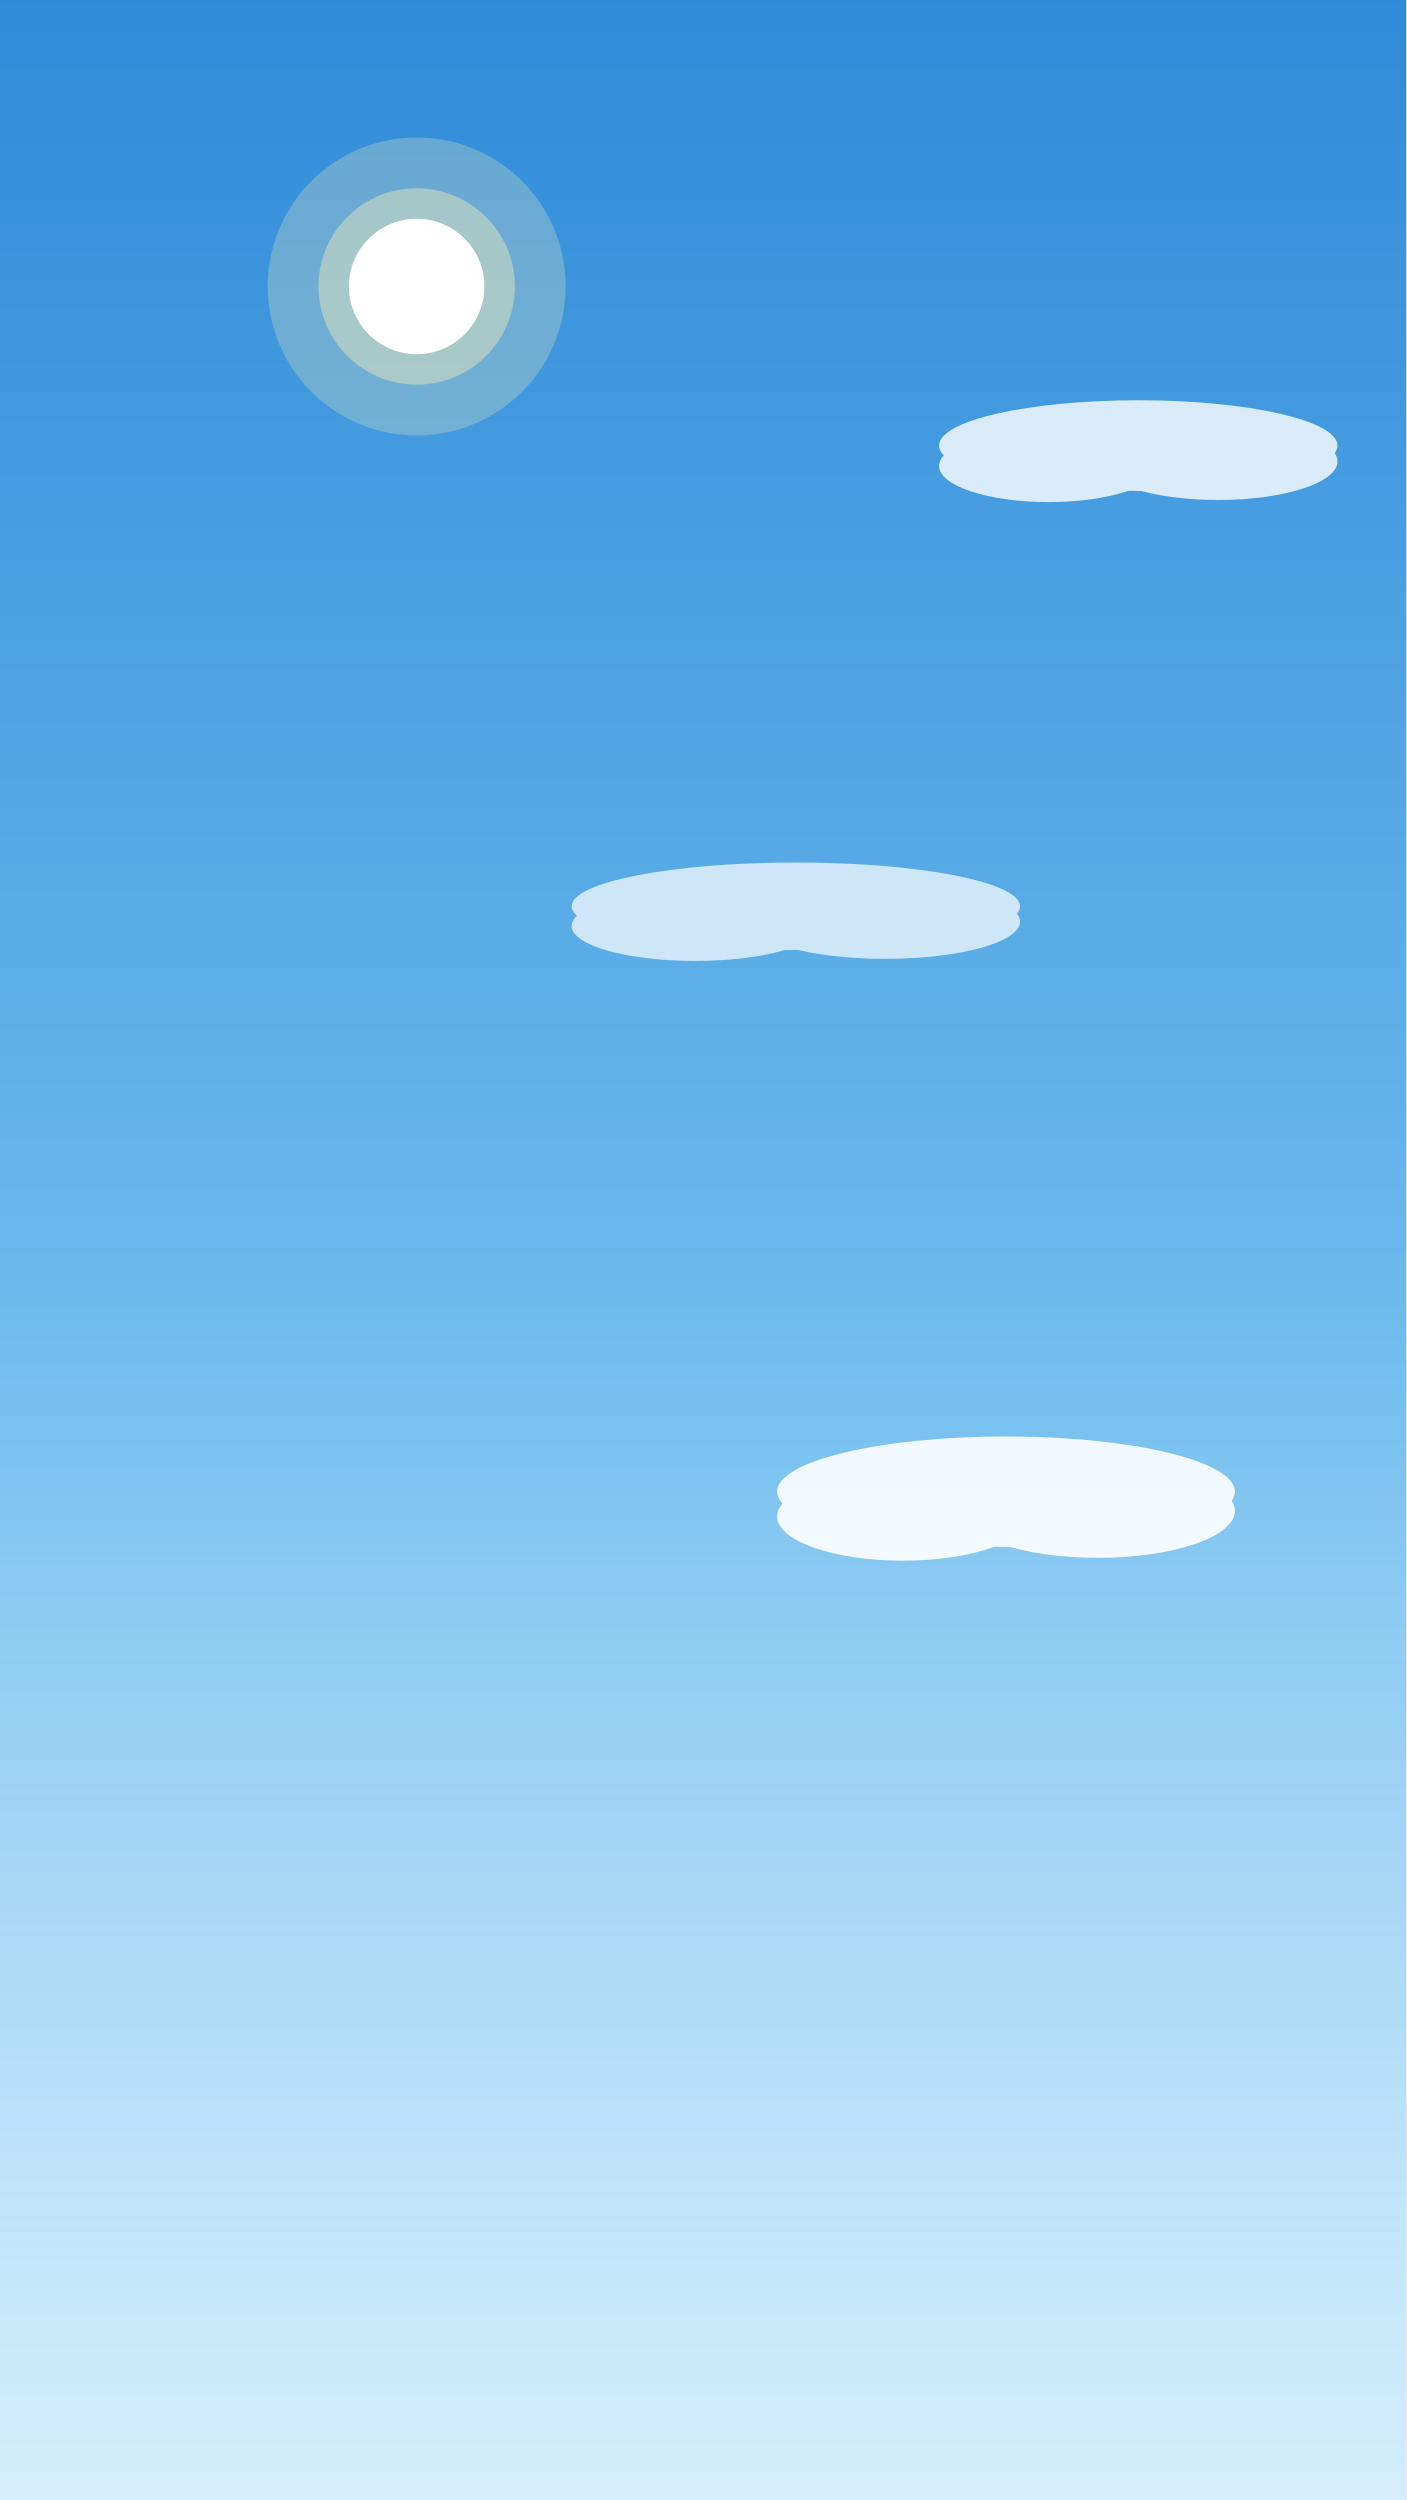
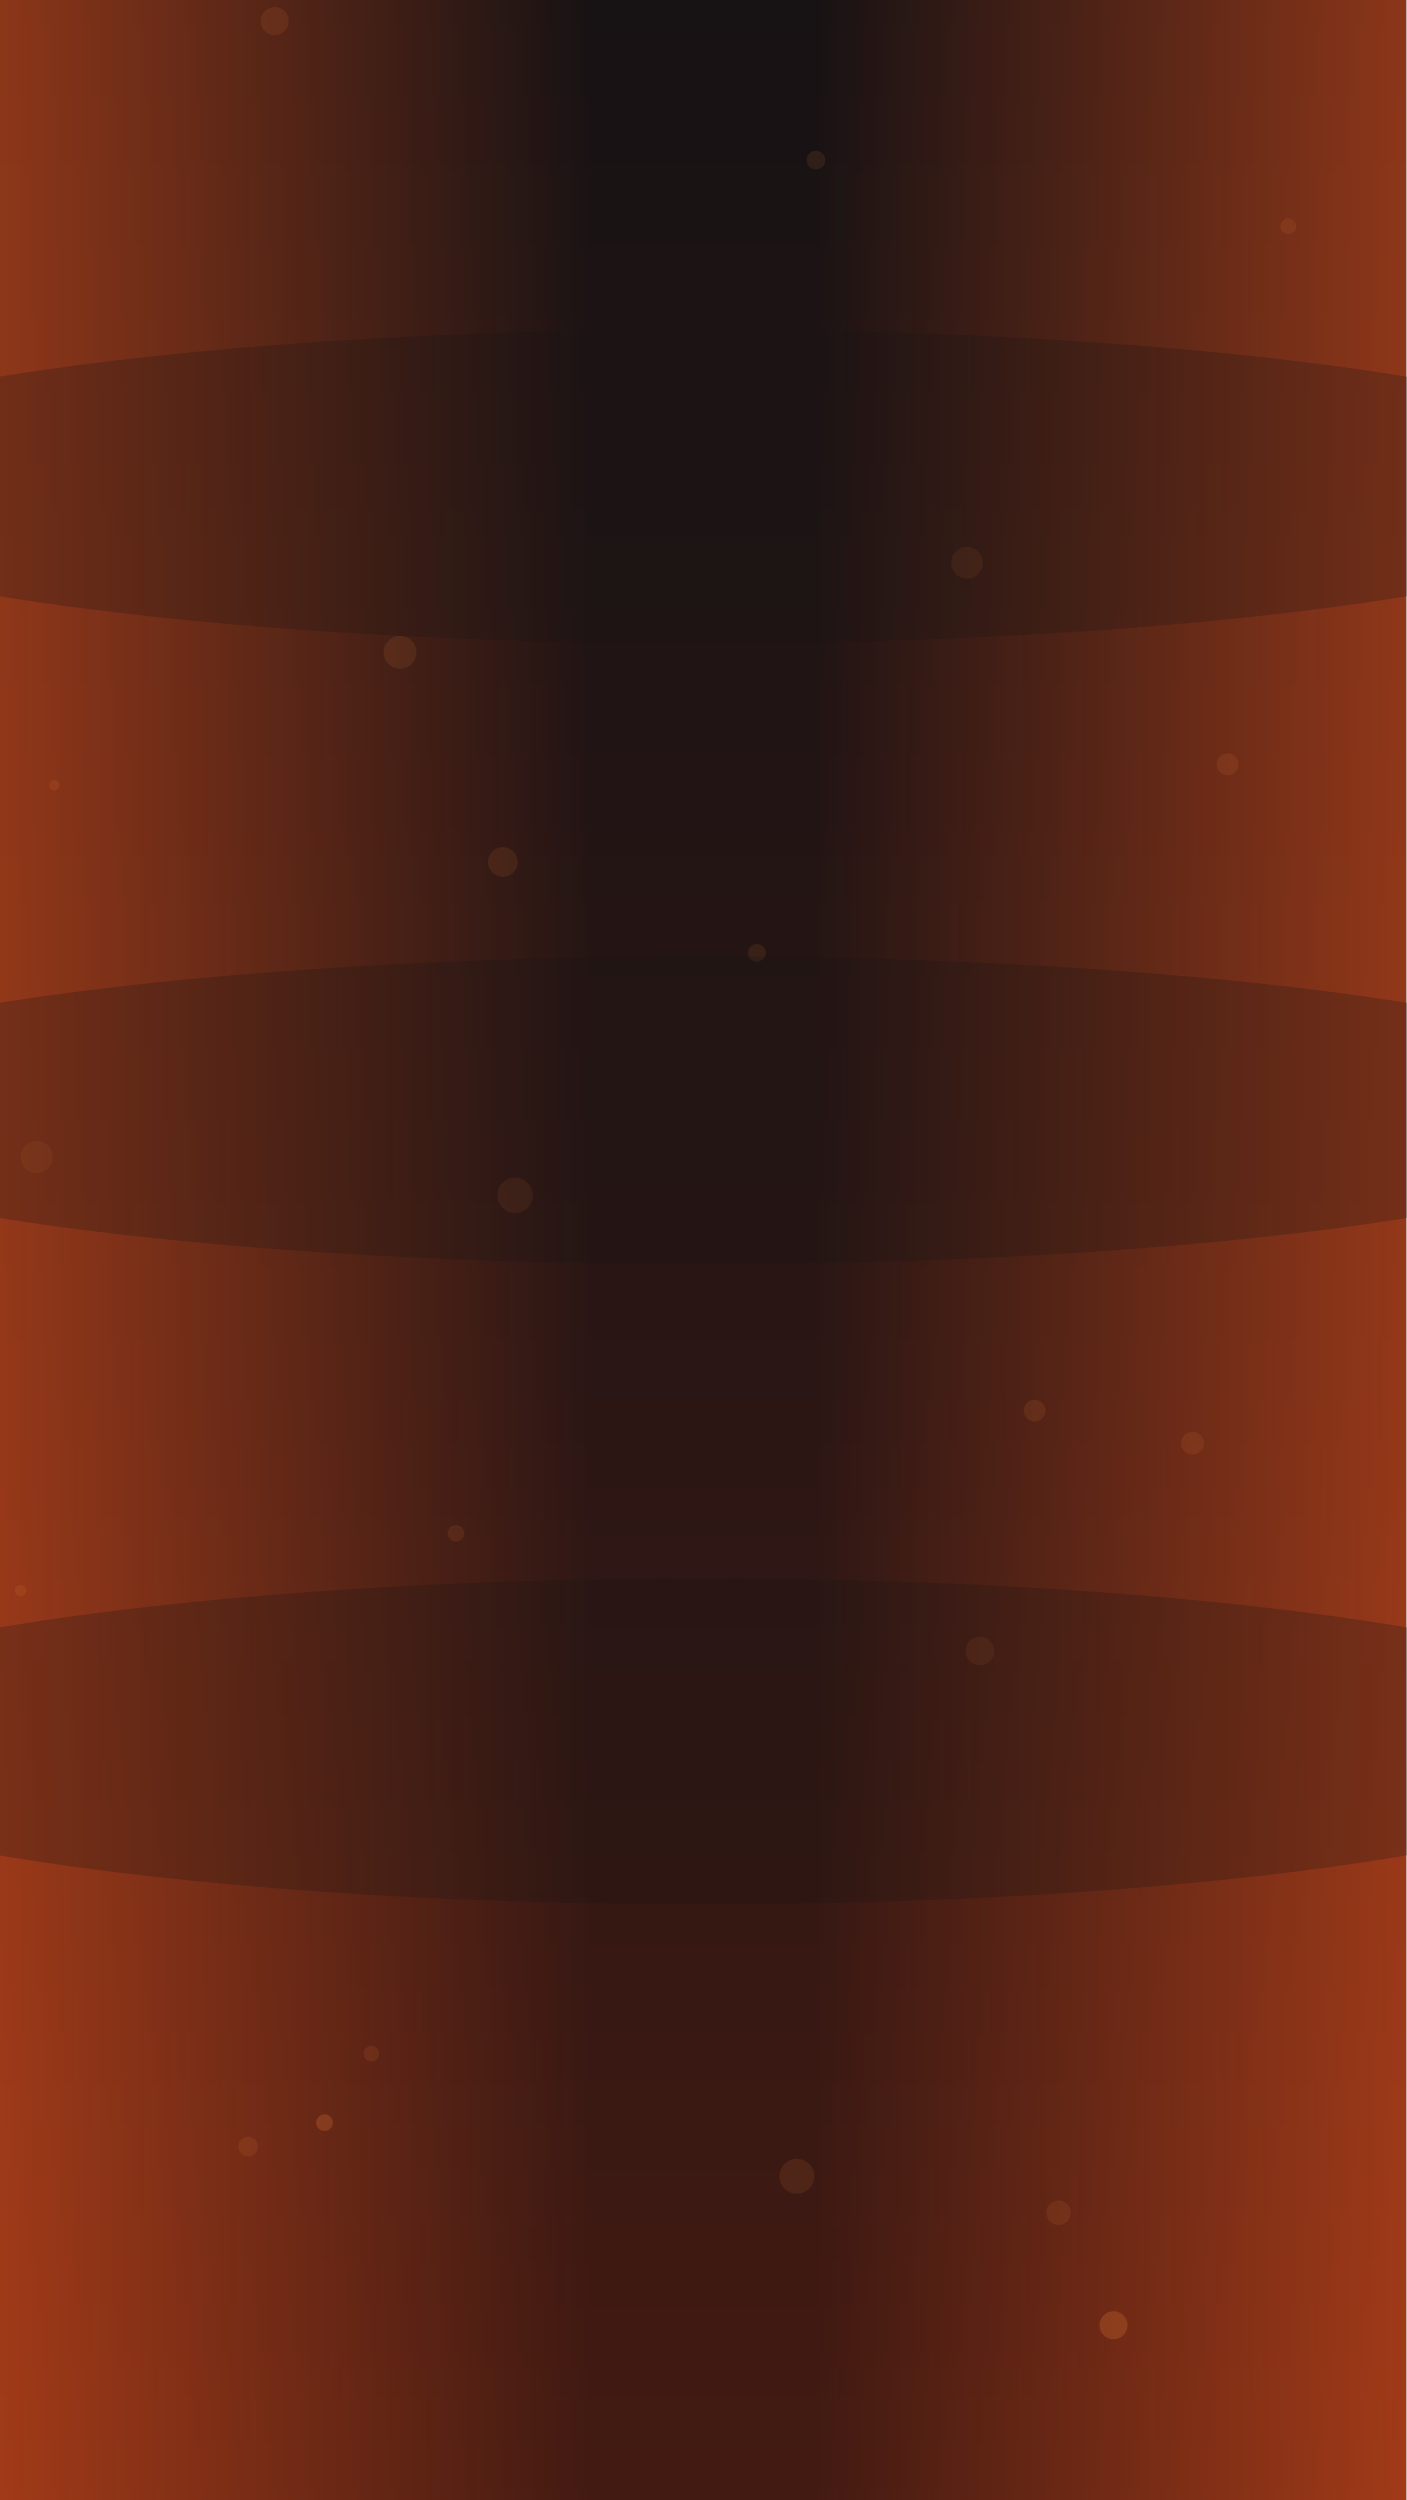
<svg xmlns="http://www.w3.org/2000/svg" width="540" height="960" viewBox="0 0 540 960" preserveAspectRatio="none">
  <defs>
-     <linearGradient id="sky" x1="0" y1="0" x2="0" y2="1">
-       <stop offset="0" stop-color="#2f8ad8" />
-       <stop offset="0.55" stop-color="#6ebcee" />
-       <stop offset="1" stop-color="#c6e7fa" />
+     <linearGradient id="ground" x1="0" y1="0" x2="0" y2="1">
+       <stop offset="0" stop-color="#171214" />
+       <stop offset="0.55" stop-color="#2a1614" />
+       <stop offset="1" stop-color="#431a12" />
    </linearGradient>
-     <linearGradient id="horizon" x1="0" y1="0" x2="0" y2="1">
-       <stop offset="0" stop-color="#eaf7ff" stop-opacity="0" />
-       <stop offset="1" stop-color="#eaf7ff" stop-opacity="0.4" />
+     <linearGradient id="glowL" x1="0" y1="0" x2="1" y2="0">
+       <stop offset="0" stop-color="#ff5a1e" stop-opacity="0.5" />
+       <stop offset="1" stop-color="#ff5a1e" stop-opacity="0" />
+     </linearGradient>
+     <linearGradient id="glowR" x1="1" y1="0" x2="0" y2="0">
+       <stop offset="0" stop-color="#ff5a1e" stop-opacity="0.5" />
+       <stop offset="1" stop-color="#ff5a1e" stop-opacity="0" />
    </linearGradient>
  </defs>
-   <rect width="540" height="960" fill="url(#sky)" />
-   <rect y="480" width="540" height="480" fill="url(#horizon)" />
-   <circle cx="160" cy="110" r="57.2" fill="#fff3b8" opacity="0.25" />
-   <circle cx="160" cy="110" r="37.7" fill="#fff3b8" opacity="0.4" />
-   <circle cx="160" cy="110" r="26" fill="#ffffff" />
-   <g fill="#ffffff" opacity="0.9">
-     <ellipse cx="386.3" cy="572.8" rx="87.9" ry="21.2" />
-     <ellipse cx="346.7" cy="582.3" rx="48.3" ry="17" />
-     <ellipse cx="421.5" cy="580.2" rx="52.7" ry="18" />
-   </g>
-   <g fill="#ffffff" opacity="0.7">
-     <ellipse cx="305.6" cy="348" rx="86.1" ry="16.8" />
-     <ellipse cx="266.9" cy="355.6" rx="47.4" ry="13.4" />
-     <ellipse cx="340" cy="353.9" rx="51.7" ry="14.3" />
-   </g>
-   <g fill="#ffffff" opacity="0.8">
-     <ellipse cx="437.1" cy="171.1" rx="76.5" ry="17.4" />
-     <ellipse cx="402.7" cy="178.9" rx="42.1" ry="13.9" />
-     <ellipse cx="467.7" cy="177.2" rx="45.9" ry="14.8" />
-   </g>
+   <rect width="540" height="960" fill="url(#ground)" />
+   <rect x="0" y="0" width="226.8" height="960" fill="url(#glowL)" />
+   <rect x="313.2" y="0" width="226.8" height="960" fill="url(#glowR)" />
+   <circle cx="406.5" cy="849.7" r="4.7" fill="#ff8a3a" opacity="0.1" />
+   <circle cx="457.9" cy="554.2" r="4.4" fill="#ff8a3a" opacity="0.1" />
+   <circle cx="153.6" cy="250.5" r="6.3" fill="#ff8a3a" opacity="0.1" />
+   <circle cx="193.1" cy="331" r="5.7" fill="#ff8a3a" opacity="0.1" />
+   <circle cx="124.6" cy="815.1" r="3.2" fill="#ff8a3a" opacity="0.2" />
+   <circle cx="7.9" cy="610.8" r="2.2" fill="#ff8a3a" opacity="0.1" />
+   <circle cx="306" cy="835.7" r="6.7" fill="#ff8a3a" opacity="0.1" />
+   <circle cx="175.1" cy="588.8" r="3.2" fill="#ff8a3a" opacity="0.1" />
+   <circle cx="95.3" cy="824.3" r="3.8" fill="#ff8a3a" opacity="0.1" />
+   <circle cx="14.1" cy="444.3" r="6.2" fill="#ff8a3a" opacity="0.1" />
+   <circle cx="427.6" cy="892.9" r="5.4" fill="#ff8a3a" opacity="0.2" />
+   <circle cx="142.6" cy="788.6" r="3" fill="#ff8a3a" opacity="0.1" />
+   <circle cx="197.8" cy="459" r="6.8" fill="#ff8a3a" opacity="0.1" />
+   <circle cx="471.4" cy="293.5" r="4.2" fill="#ff8a3a" opacity="0.1" />
+   <circle cx="313.3" cy="61.5" r="3.6" fill="#ff8a3a" opacity="0.1" />
+   <circle cx="20.8" cy="301.5" r="2" fill="#ff8a3a" opacity="0.1" />
+   <circle cx="105.5" cy="8.1" r="5.4" fill="#ff8a3a" opacity="0.1" />
+   <circle cx="397.3" cy="541.7" r="4.2" fill="#ff8a3a" opacity="0.1" />
+   <circle cx="371.3" cy="216.1" r="6.1" fill="#ff8a3a" opacity="0.1" />
+   <circle cx="290.6" cy="365.9" r="3.4" fill="#ff8a3a" opacity="0.1" />
+   <circle cx="494.7" cy="86.9" r="3" fill="#ff8a3a" opacity="0.1" />
+   <circle cx="376.3" cy="634" r="5.5" fill="#ff8a3a" opacity="0.1" />
+   <ellipse cx="270" cy="186.8" rx="378" ry="60.3" fill="#171214" opacity="0.25" />
+   <ellipse cx="270" cy="426.4" rx="378" ry="59.1" fill="#171214" opacity="0.25" />
+   <ellipse cx="270" cy="668.7" rx="378" ry="62.6" fill="#171214" opacity="0.25" />
</svg>
